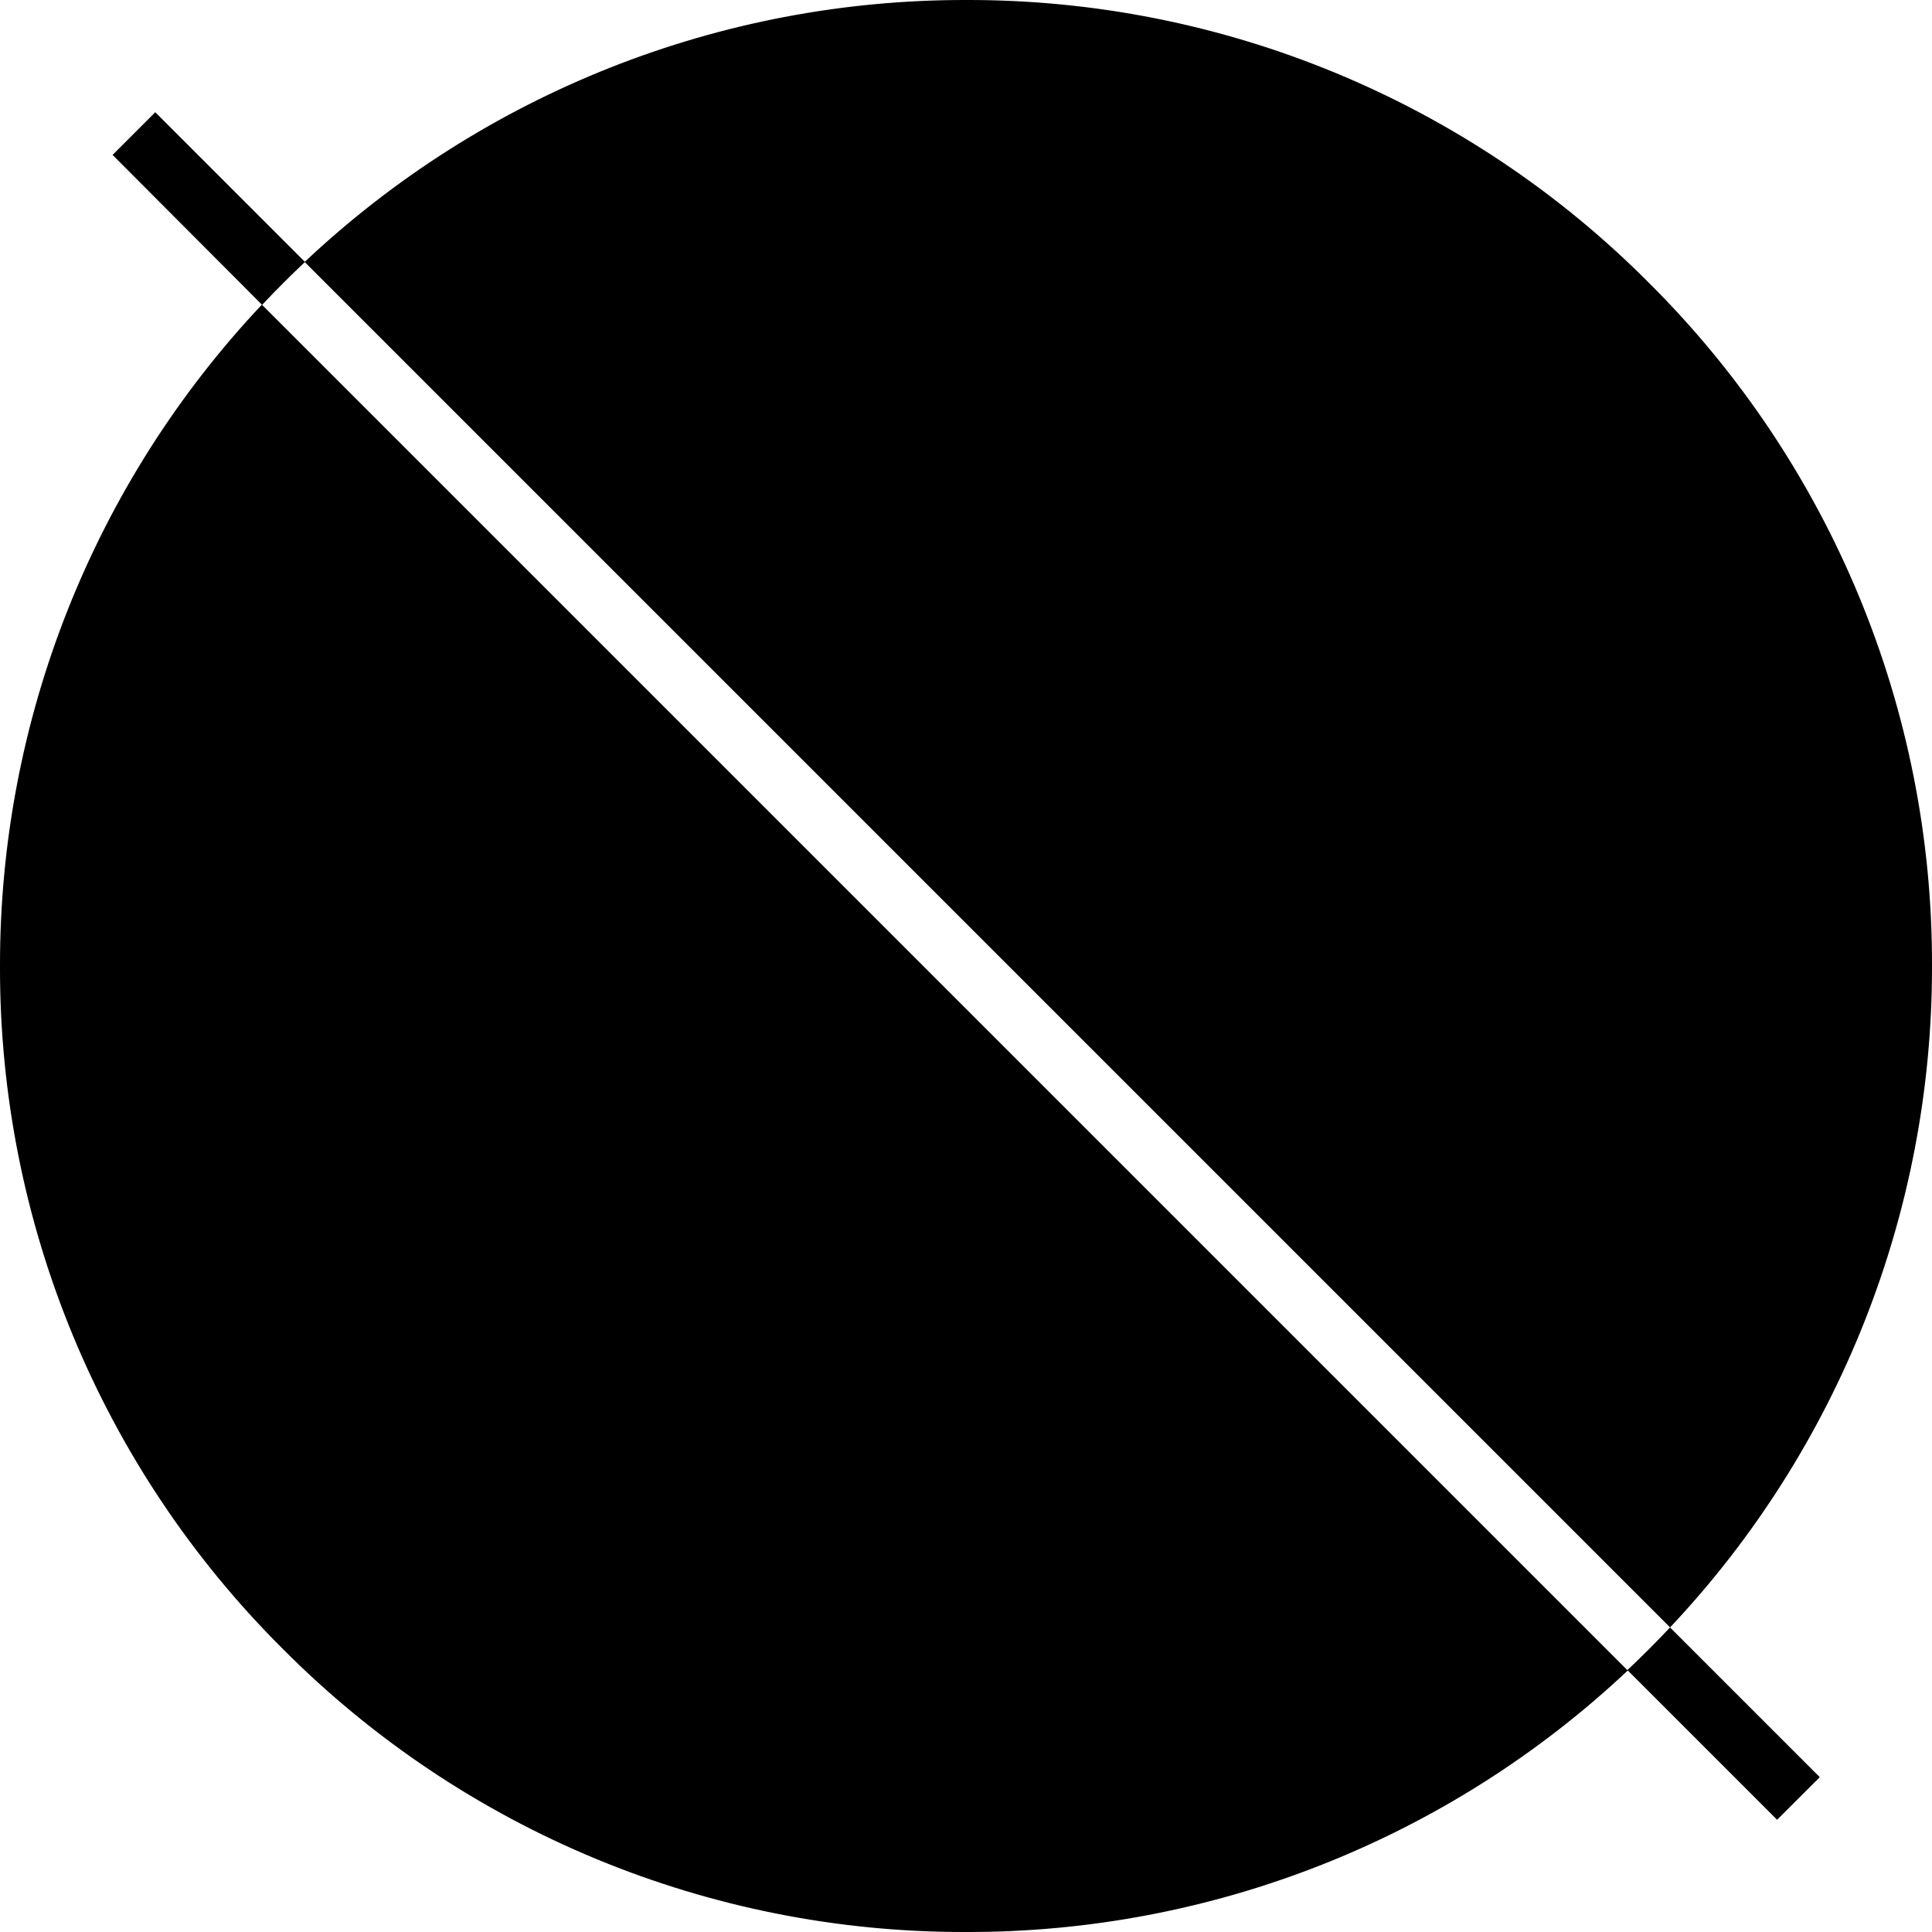
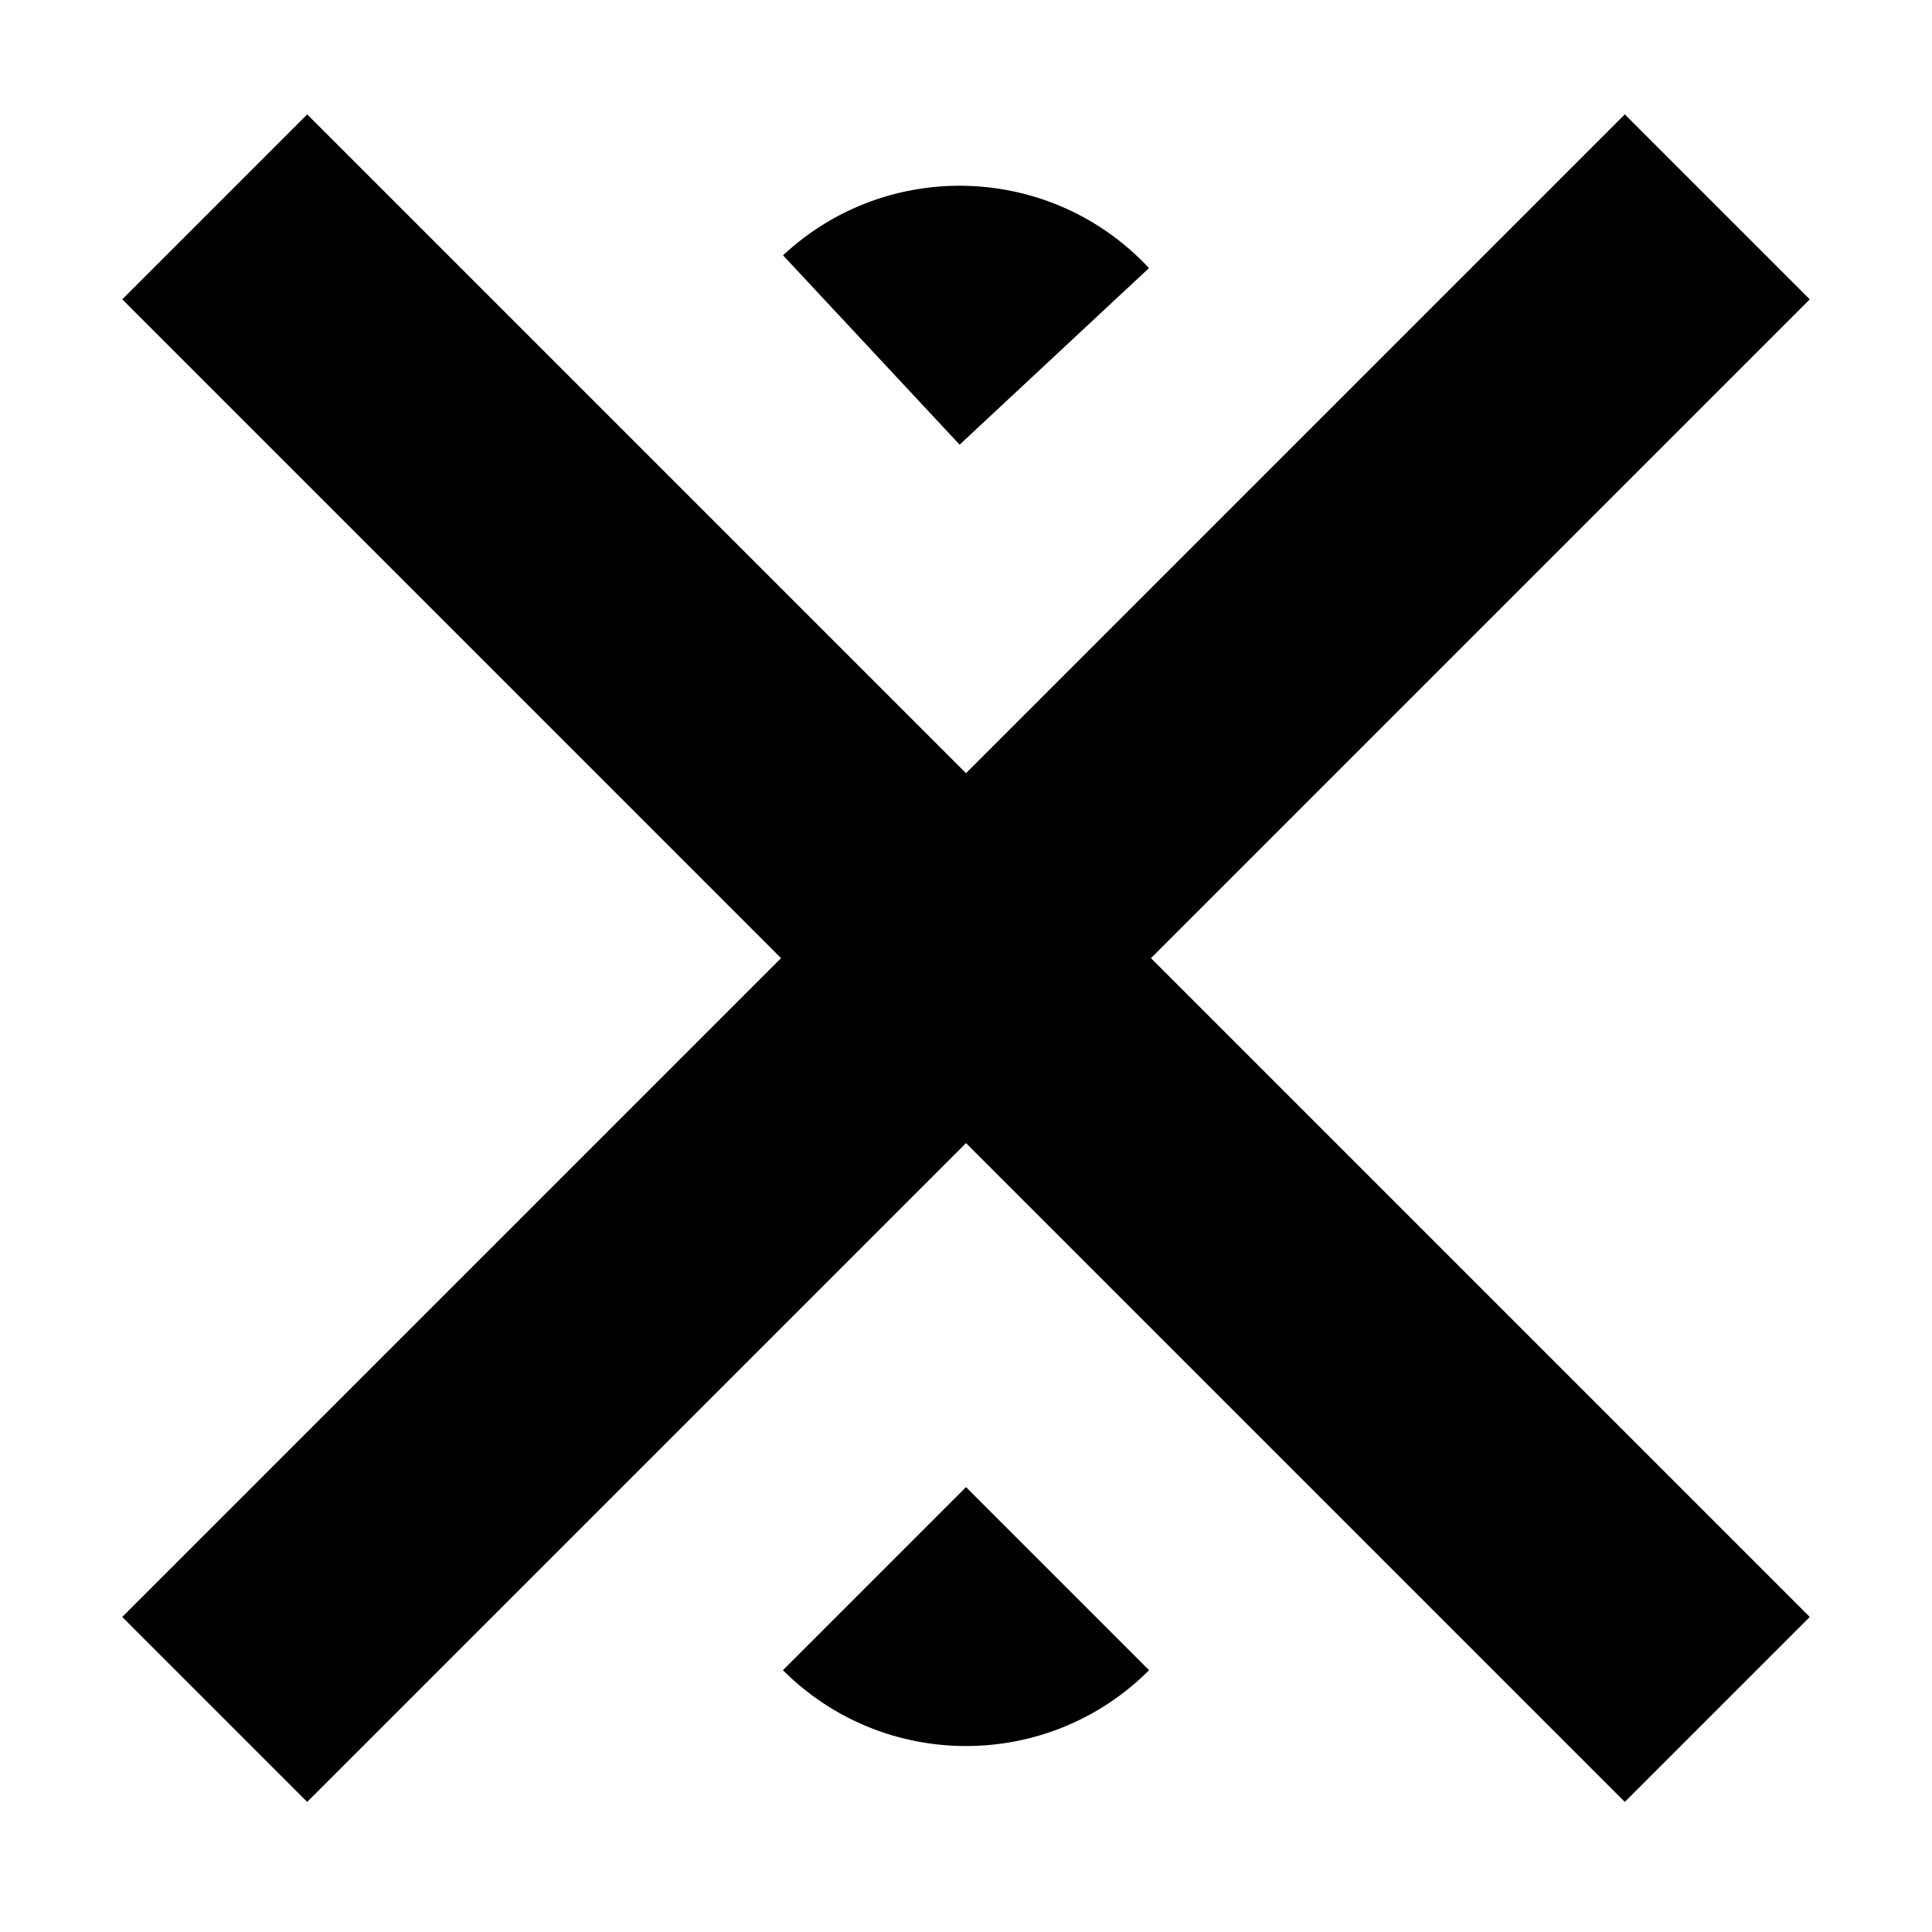
- <svg xmlns="http://www.w3.org/2000/svg" width="22" height="22" viewBox="0 0 22 22">
+ <svg xmlns="http://www.w3.org/2000/svg" width="135" height="135" viewBox="0 0 135 135">
  <defs>
    <clipPath id="b">
-       <rect width="22" height="22" />
+       <rect width="135" height="135" />
    </clipPath>
  </defs>
  <g id="a" clip-path="url(#b)">
-     <path d="M132-85a10.928,10.928,0,0,1-7.778-3.222A10.928,10.928,0,0,1,121-96a10.958,10.958,0,0,1,2.982-7.531l15.549,15.549c.164-.154.327-.317.486-.486l1.705,1.705-.486.485h0l-1.7-1.7A10.956,10.956,0,0,1,132-85Zm8.017-3.469h0l-15.548-15.548A10.957,10.957,0,0,1,132-107a10.927,10.927,0,0,1,7.778,3.222A10.929,10.929,0,0,1,143-96a10.958,10.958,0,0,1-2.982,7.531Zm-16.035-15.062h0l-1.7-1.705.486-.486,1.705,1.705c-.164.154-.327.317-.486.486Z" transform="translate(-121 107)" />
+     <g transform="translate(263.148 276.276)">
+       <path d="M69.637,82.56-35.355-22.433l12.923-12.923L82.56,69.637Z" transform="translate(-219.25 -232.927)" />
+       <path d="M104.993,117.916,0,12.923,12.923,0,117.916,104.993Z" transform="translate(-136.69 -268.283) rotate(90)" />
+       <path d="M18.093,0h0a0,0,0,0,1,0,0V18.093a0,0,0,0,1,0,0H0a0,0,0,0,1,0,0v0A18.093,18.093,0,0,1,18.093,0Z" transform="translate(-195.201 -270.776) rotate(47)" />
+       <path d="M18.093,0h0a0,0,0,0,1,0,0V18.093a0,0,0,0,1,0,0H0a0,0,0,0,1,0,0v0A18.093,18.093,0,0,1,18.093,0Z" transform="translate(-195.648 -146.776) rotate(-135)" />
+     </g>
  </g>
</svg>
